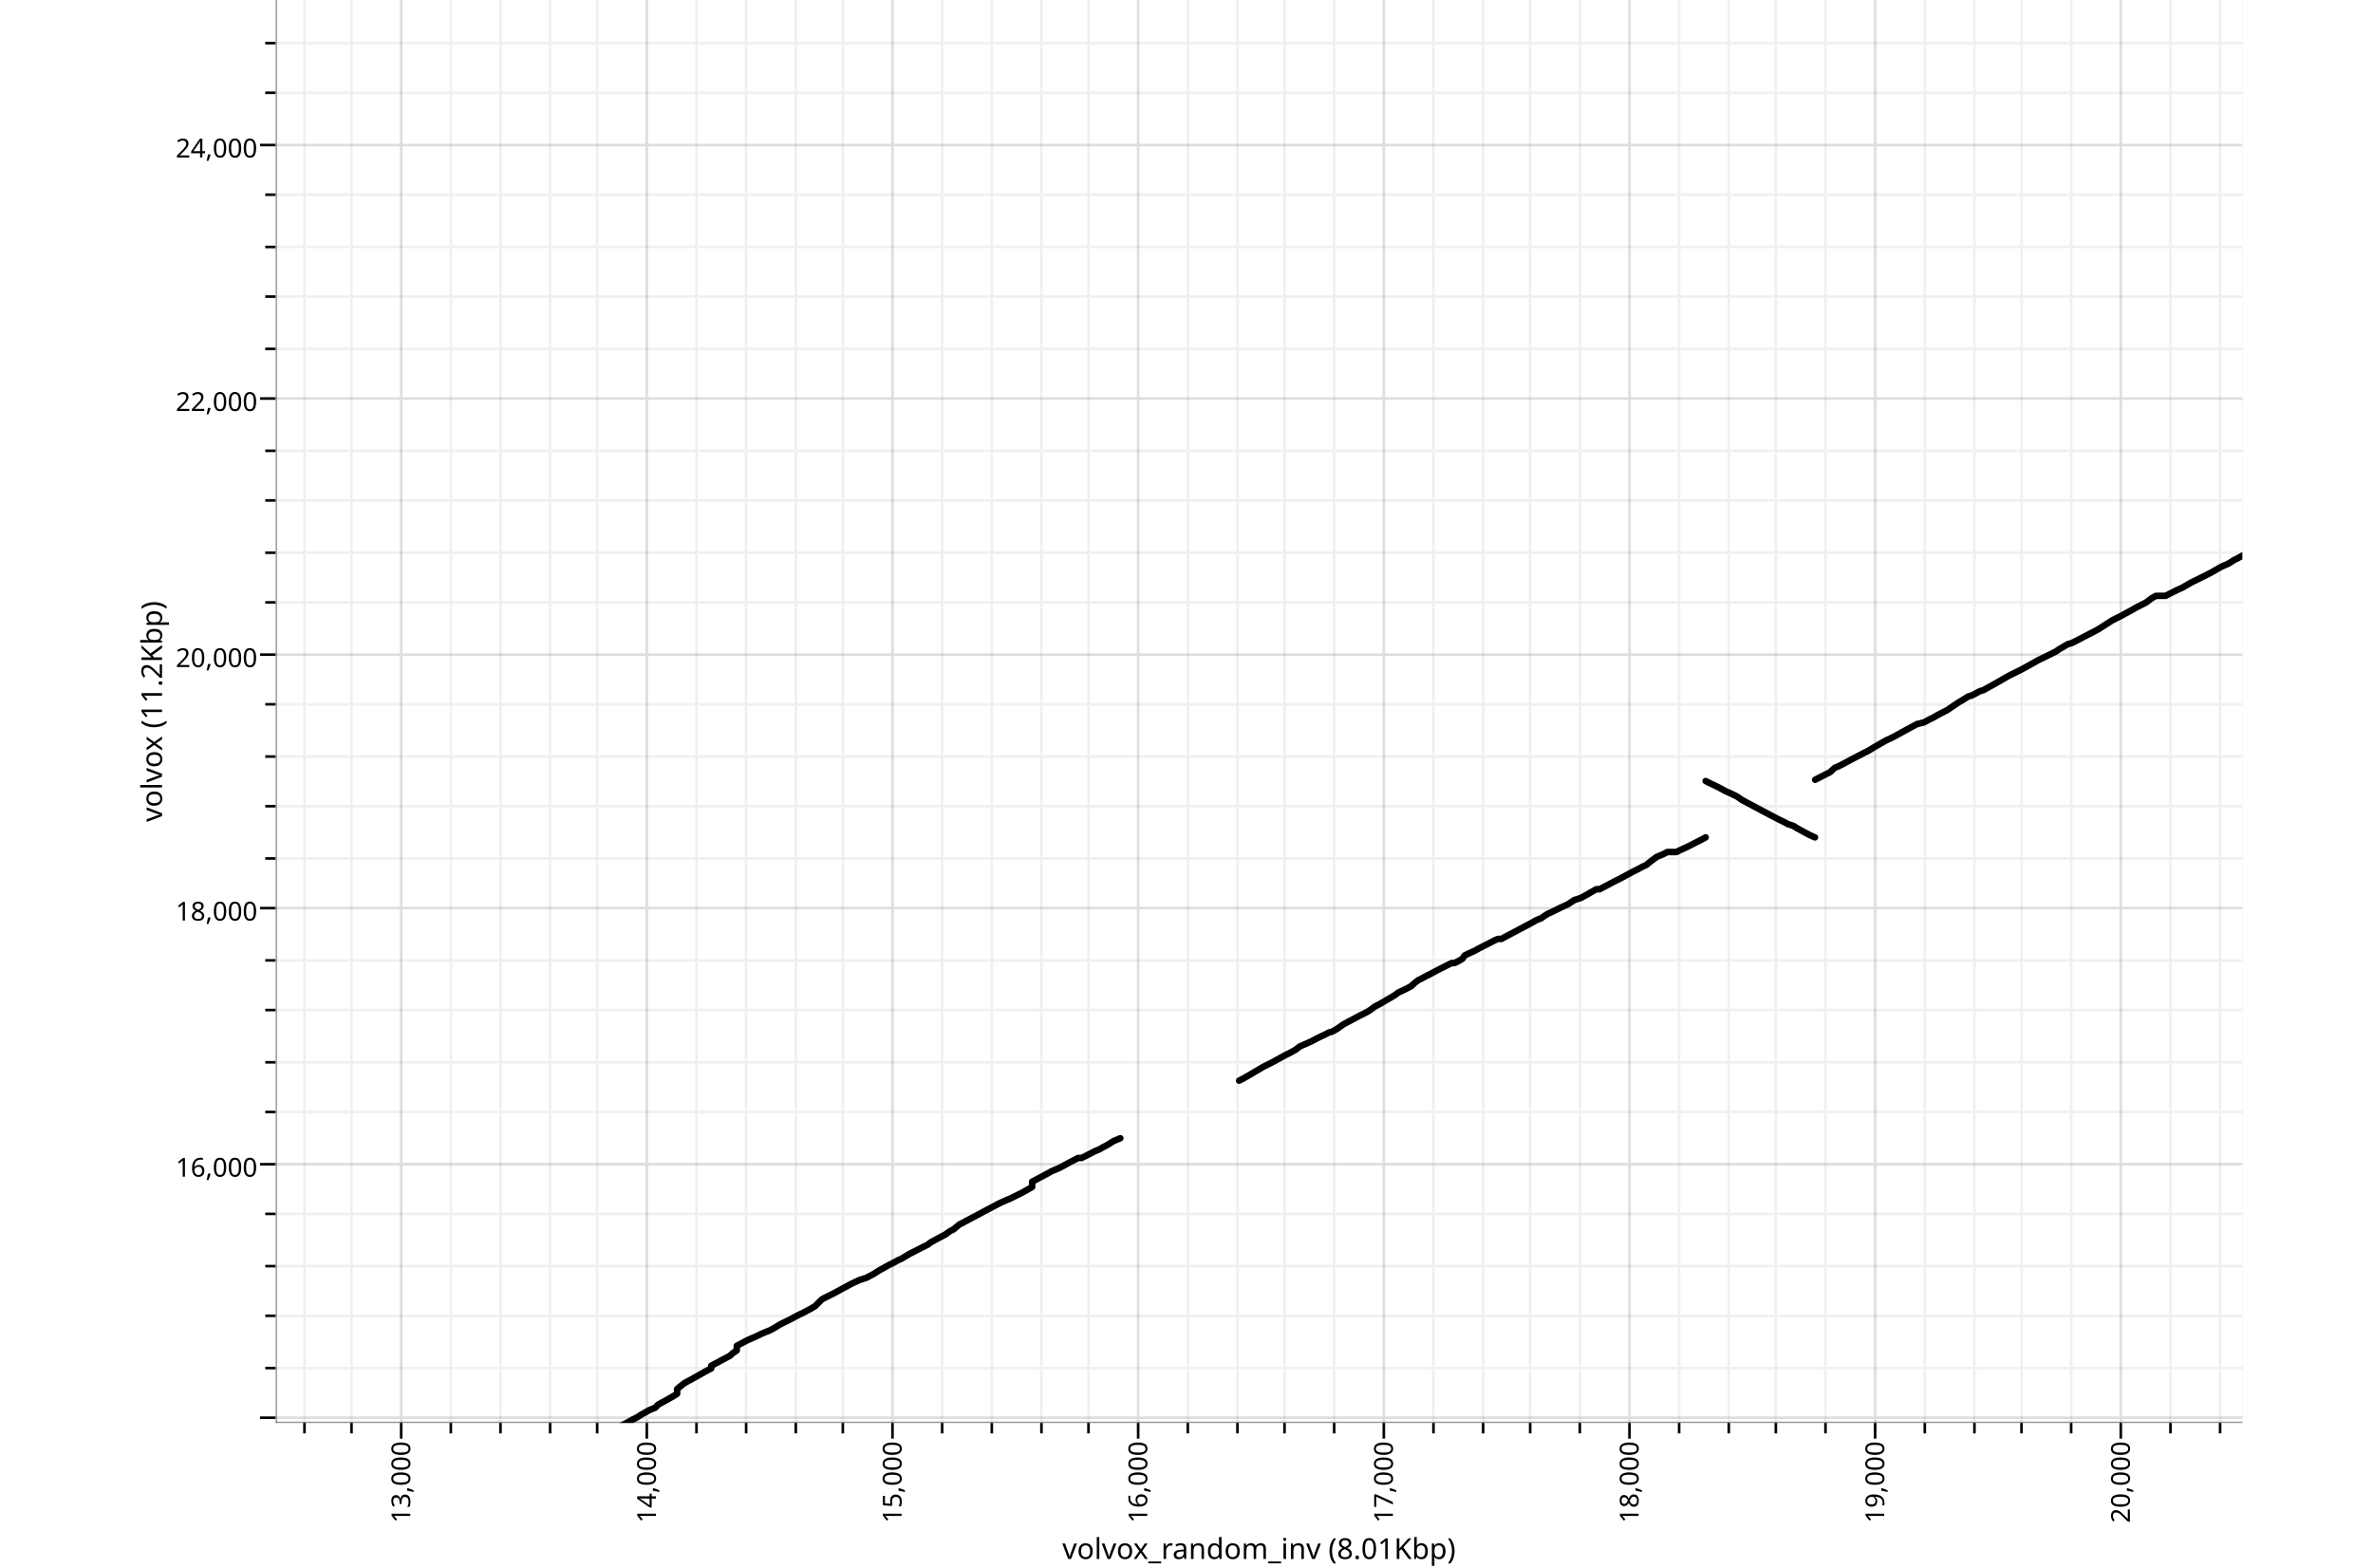
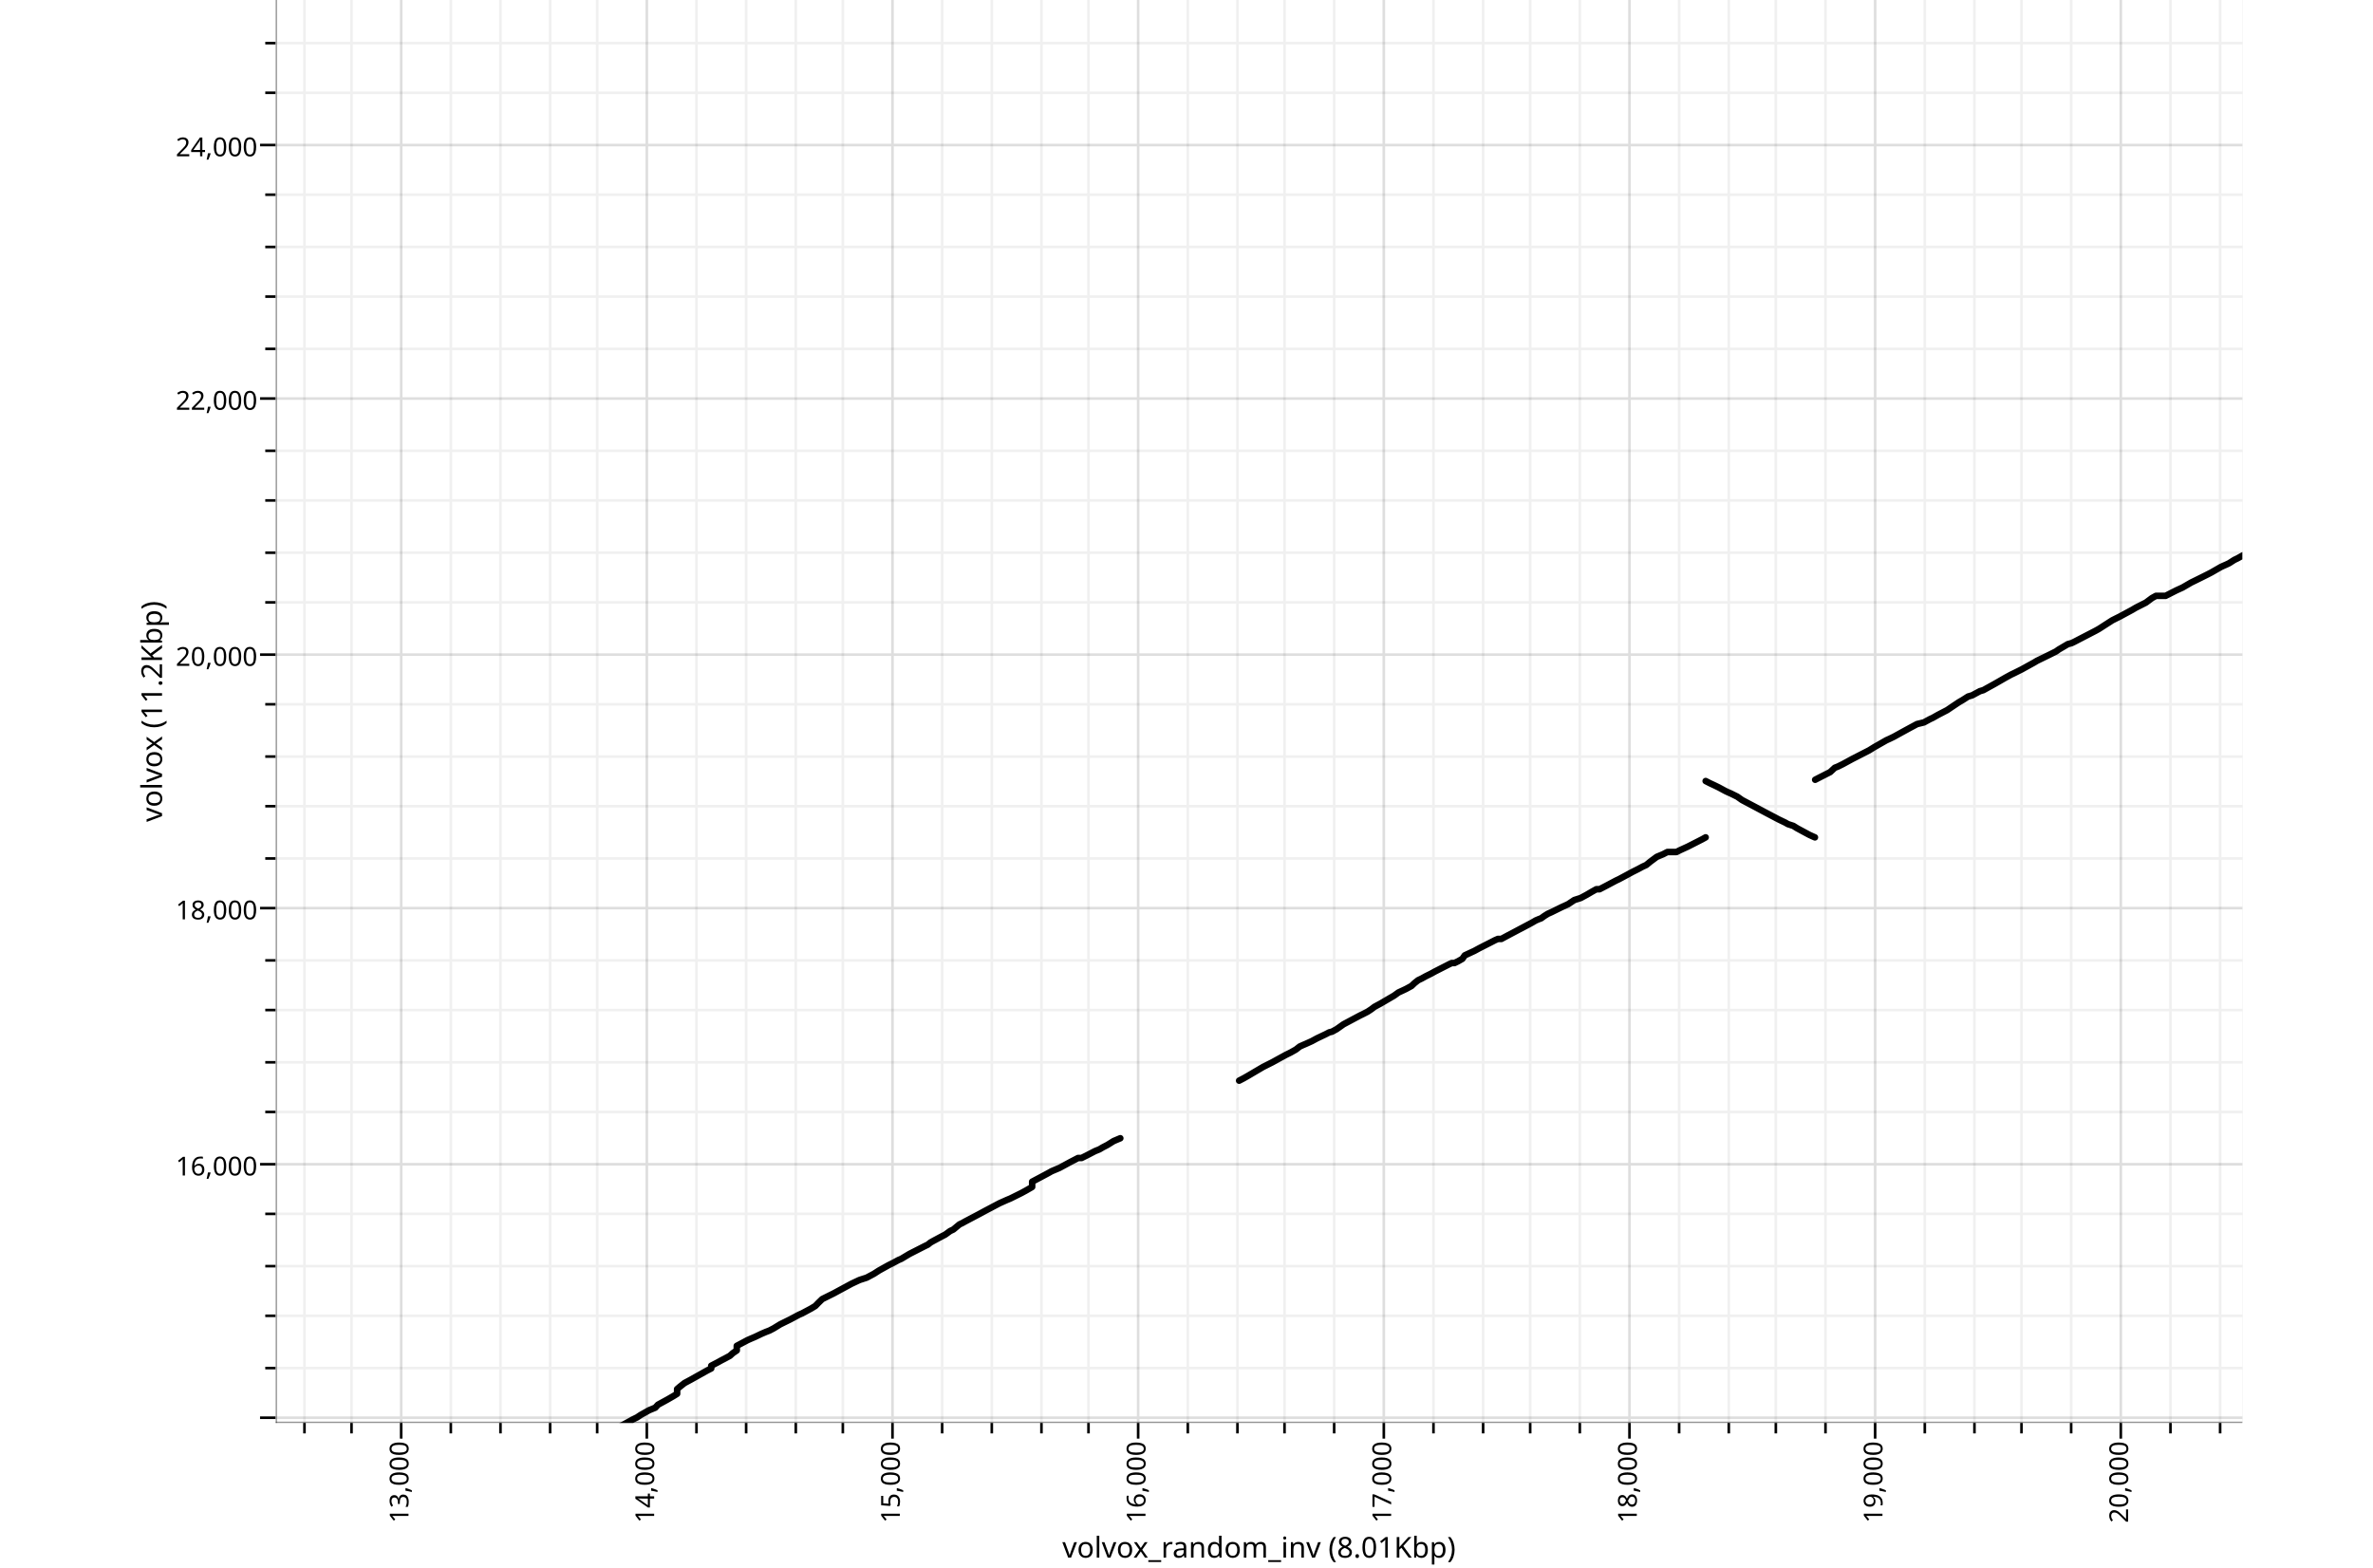
<svg xmlns="http://www.w3.org/2000/svg" width="908" height="600" viewBox="0 0 908 600" font-family="sans-serif">
  <rect width="908" height="600" fill="#ffffff" />
  <g transform="translate(50 0)">
    <text x="55.5" y="544" font-size="10" text-anchor="end" fill="#000000" />
    <line y1="542.5" y2="542.5" x1="55.5" x2="49.5" stroke-width="1" stroke="#000000" />
    <line y1="523.5" y2="523.5" x1="55.5" x2="51.5" stroke-width="1" stroke="#000000" />
    <line y1="503.5" y2="503.5" x1="55.5" x2="51.5" stroke-width="1" stroke="#000000" />
    <line y1="484.5" y2="484.5" x1="55.5" x2="51.5" stroke-width="1" stroke="#000000" />
    <line y1="464.5" y2="464.5" x1="55.5" x2="51.5" stroke-width="1" stroke="#000000" />
    <line y1="445.5" y2="445.5" x1="55.5" x2="49.5" stroke-width="1" stroke="#000000" />
-     <text y="442.5" x="48.5" text-anchor="end" dominant-baseline="hanging" font-size="10" fill="#000000">16,000</text>
+     <text y="449.8" x="48.5" text-anchor="end" font-size="10" fill="#000000">16,000</text>
    <line y1="425.5" y2="425.5" x1="55.5" x2="51.5" stroke-width="1" stroke="#000000" />
    <line y1="406.5" y2="406.5" x1="55.5" x2="51.5" stroke-width="1" stroke="#000000" />
    <line y1="386.5" y2="386.5" x1="55.5" x2="51.5" stroke-width="1" stroke="#000000" />
    <line y1="367.5" y2="367.5" x1="55.5" x2="51.5" stroke-width="1" stroke="#000000" />
    <line y1="347.5" y2="347.5" x1="55.5" x2="49.5" stroke-width="1" stroke="#000000" />
-     <text y="344.5" x="48.5" text-anchor="end" dominant-baseline="hanging" font-size="10" fill="#000000">18,000</text>
+     <text y="351.8" x="48.5" text-anchor="end" font-size="10" fill="#000000">18,000</text>
    <line y1="328.5" y2="328.5" x1="55.5" x2="51.5" stroke-width="1" stroke="#000000" />
    <line y1="308.5" y2="308.5" x1="55.5" x2="51.5" stroke-width="1" stroke="#000000" />
    <line y1="289.5" y2="289.5" x1="55.5" x2="51.5" stroke-width="1" stroke="#000000" />
    <line y1="269.5" y2="269.5" x1="55.5" x2="51.5" stroke-width="1" stroke="#000000" />
    <line y1="250.5" y2="250.5" x1="55.5" x2="49.5" stroke-width="1" stroke="#000000" />
-     <text y="247.5" x="48.5" text-anchor="end" dominant-baseline="hanging" font-size="10" fill="#000000">20,000</text>
+     <text y="254.8" x="48.5" text-anchor="end" font-size="10" fill="#000000">20,000</text>
    <line y1="230.5" y2="230.5" x1="55.5" x2="51.5" stroke-width="1" stroke="#000000" />
    <line y1="211.5" y2="211.5" x1="55.5" x2="51.5" stroke-width="1" stroke="#000000" />
    <line y1="191.5" y2="191.5" x1="55.5" x2="51.5" stroke-width="1" stroke="#000000" />
    <line y1="172.5" y2="172.5" x1="55.5" x2="51.5" stroke-width="1" stroke="#000000" />
    <line y1="152.5" y2="152.5" x1="55.5" x2="49.5" stroke-width="1" stroke="#000000" />
-     <text y="149.5" x="48.5" text-anchor="end" dominant-baseline="hanging" font-size="10" fill="#000000">22,000</text>
+     <text y="156.8" x="48.5" text-anchor="end" font-size="10" fill="#000000">22,000</text>
    <line y1="133.5" y2="133.5" x1="55.5" x2="51.5" stroke-width="1" stroke="#000000" />
    <line y1="113.5" y2="113.5" x1="55.5" x2="51.5" stroke-width="1" stroke="#000000" />
    <line y1="94.5" y2="94.5" x1="55.5" x2="51.5" stroke-width="1" stroke="#000000" />
    <line y1="74.5" y2="74.5" x1="55.5" x2="51.5" stroke-width="1" stroke="#000000" />
    <line y1="55.5" y2="55.5" x1="55.5" x2="49.5" stroke-width="1" stroke="#000000" />
-     <text y="52.5" x="48.5" text-anchor="end" dominant-baseline="hanging" font-size="10" fill="#000000">24,000</text>
+     <text y="59.8" x="48.5" text-anchor="end" font-size="10" fill="#000000">24,000</text>
    <line y1="35.5" y2="35.5" x1="55.5" x2="51.5" stroke-width="1" stroke="#000000" />
    <line y1="16.5" y2="16.5" x1="55.5" x2="51.5" stroke-width="1" stroke="#000000" />
    <text x="12" y="272.25" transform="rotate(-90,12,272.25)" text-anchor="middle" font-size="11" fill="#000000">volvox (11.2Kbp)</text>
    <g transform="translate(55.5 0)">
      <defs>
        <clipPath id="clip-plot-0">
          <rect x="0" y="0" width="752.5" height="544.5" />
        </clipPath>
      </defs>
      <g clip-path="url(#clip-plot-0)">
        <rect width="752.5" height="544.5" fill-opacity="0.122" fill="#000000" />
        <rect x="0" y="0" width="752.5" height="544.5" fill-opacity="1" fill="#ffffff" />
        <path d="M11 0V544.5M29 0V544.5M67 0V544.5M86 0V544.5M105 0V544.5M123 0V544.5M161 0V544.5M180 0V544.5M199 0V544.5M217 0V544.5M255 0V544.5M274 0V544.5M293 0V544.5M311 0V544.5M349 0V544.5M368 0V544.5M386 0V544.5M405 0V544.5M443 0V544.5M462 0V544.5M480 0V544.5M499 0V544.5M537 0V544.5M556 0V544.5M574 0V544.5M593 0V544.5M631 0V544.5M650 0V544.5M668 0V544.5M687 0V544.5M725 0V544.5M744 0V544.5M0 523.5H752.5M0 503.5H752.5M0 484.5H752.5M0 464.5H752.5M0 425.5H752.5M0 406.5H752.5M0 386.5H752.5M0 367.5H752.5M0 328.5H752.5M0 308.5H752.5M0 289.5H752.5M0 269.5H752.5M0 230.5H752.5M0 211.5H752.5M0 191.5H752.5M0 172.5H752.5M0 133.5H752.5M0 113.5H752.5M0 94.5H752.5M0 74.5H752.5M0 35.5H752.5M0 16.5H752.5" fill="none" stroke-width="1" stroke-opacity="0.059" stroke="#000000" />
        <path d="M48 0V544.5M142 0V544.5M236 0V544.5M330 0V544.5M424 0V544.5M518 0V544.5M612 0V544.5M706 0V544.5M0 542.5H752.5M0 445.5H752.5M0 347.5H752.5M0 250.5H752.5M0 152.5H752.5M0 55.5H752.5" fill="none" stroke-width="1" stroke-opacity="0.129" stroke="#000000" />
        <line x1="0" y1="0" x2="0" y2="544.5" stroke-opacity="0.42" stroke="#000000" />
        <line x1="0" y1="544.5" x2="752.5" y2="544.5" stroke-opacity="0.42" stroke="#000000" />
        <g>
          <g>
            <clipPath id="svgcanvas-clip-0">
              <path d="M0,0h752.5v544.5h-752.5Z" />
            </clipPath>
            <g clip-path="url(#svgcanvas-clip-0)">
              <path d="M125.97,549.24L130.2,546.46M130.2,546.46L131.32,545.87M131.32,545.87L132.45,545.48M132.45,545.48L133.86,544.7M133.86,544.7L135.18,543.97M135.18,543.97L136.49,543.24M136.49,543.24L138.28,542.36M138.28,542.36L139.59,541.48M139.59,541.48L142.88,539.63M142.88,539.63L145.23,538.66M145.23,538.66L146.26,537.53M146.26,537.53L149.83,535.58M149.83,535.58L152.27,534.17M152.27,534.17L153.59,533.34M153.59,533.34L153.59,531.54M153.59,531.54L154.62,530.66M154.62,530.66L156.41,529.24M156.41,529.24L158.94,527.88M158.94,527.88L165.05,524.46M165.05,524.46L166.65,523.64M166.65,523.64L166.65,522.61M166.65,522.61L169.09,521.34M169.09,521.34L170.59,520.51M170.59,520.51L171.72,519.93M171.72,519.93L173.79,518.81M173.79,518.81L174.92,517.78M174.92,517.78L176.42,516.76M176.42,516.76L176.42,515M176.42,515L180.55,512.81M180.55,512.81L181.77,512.27M181.77,512.27L183.37,511.59M183.37,511.59L184.69,510.96M184.69,510.96L185.81,510.42M185.81,510.42L187.51,509.69M187.51,509.69L188.92,509.15M188.92,509.15L190.51,508.32M190.51,508.32L193.05,506.76M193.05,506.76L195.12,505.74M195.12,505.74L196.81,504.91M196.81,504.91L200.28,503.06M200.28,503.06L201.41,502.57M201.41,502.57L204.79,500.76M204.79,500.76L206.48,499.74M206.48,499.74L207.61,498.57M207.61,498.57L209.11,497.11M209.11,497.11L211.75,495.79M211.75,495.79L213.53,494.91M213.53,494.91L215.22,493.99M215.22,493.99L217.57,492.72M217.57,492.72L220.29,491.25M220.29,491.25L221.52,490.67M221.52,490.67L223.4,489.79M223.4,489.79L226.12,488.91M226.12,488.91L228.94,487.4M228.94,487.4L230.82,486.18M230.82,486.18L234.58,484.09M234.58,484.09L236.45,483.16M236.45,483.16L238.24,482.18M238.24,482.18L239.37,481.7M239.37,481.7L241.25,480.57M241.25,480.57L242.47,479.84M242.47,479.84L248.29,476.87M248.29,476.87L249.51,476.28M249.51,476.28L250.55,475.45M250.55,475.45L251.58,474.87M251.58,474.87L254.77,473.16M254.77,473.16L256.18,472.43M256.18,472.43L258.06,471.06M258.06,471.06L259.28,470.48M259.28,470.48L261.63,468.53M261.63,468.53L262.67,468.04M262.67,468.04L263.79,467.41M263.79,467.41L269.15,464.58M269.15,464.58L271.5,463.31M271.5,463.31L276.95,460.43M276.95,460.43L279.77,459.17M279.77,459.17L281.08,458.63M281.08,458.63L285.31,456.53M285.31,456.53L287.09,455.56M287.09,455.56L288.97,454.48M288.97,454.48L289.44,454.19M289.44,454.19L289.44,452.19M289.44,452.19L292.73,450.44M292.73,450.44L295.74,448.83M295.74,448.83L296.86,448.19M296.86,448.19L297.9,447.75M297.9,447.75L299.87,446.92M299.87,446.92L304.01,444.68M304.01,444.68L307.01,443.12M307.01,443.12L308.33,443.12M308.33,443.12L310.11,442.24M310.11,442.24L313.49,440.49M313.49,440.49L315.19,439.8M315.19,439.8L316.41,439.07M316.41,439.07L318.19,438.15M318.19,438.15L320.63,436.63M320.63,436.63L323.17,435.56M589.05,298.38L590.65,297.55M590.65,297.55L594.78,295.45M594.78,295.45L596.57,293.79M596.57,293.79L597.79,293.31M597.79,293.31L599.67,292.38M599.67,292.38L603.15,290.48M603.15,290.48L609.72,287.11M609.72,287.11L611.6,285.94M611.6,285.94L616.3,283.26M616.3,283.26L617.61,282.67M617.61,282.67L619.21,281.89M619.21,281.89L621.84,280.43M621.84,280.43L625.41,278.48M625.41,278.48L628.04,277.07M628.04,277.07L629.45,276.73M629.45,276.73L630.67,276.43M630.67,276.43L633.02,275.16M633.02,275.16L634.06,274.68M634.06,274.68L636.03,273.56M636.03,273.56L639.6,271.7M639.6,271.7L640.82,270.87M640.82,270.87L644.01,268.73M644.01,268.73L645.52,267.85M645.52,267.85L647.58,266.53M647.58,266.53L649.09,266.09M649.09,266.09L652.09,264.48M652.09,264.48L653.41,264.09M653.41,264.09L654.54,263.46M654.54,263.46L657.73,261.7M657.73,261.7L661.96,259.27M661.96,259.27L664.03,258.14M664.03,258.14L665.15,257.61M665.15,257.61L668.07,256.15M668.07,256.15L670.98,254.54M670.98,254.54L672.76,253.56M672.76,253.56L673.89,252.88M673.89,252.88L678.68,250.54M678.68,250.54L681.22,249.27M681.22,249.27L682.25,248.54M682.25,248.54L683.66,247.71M683.66,247.71L685.73,246.49M685.73,246.49L687.14,246.1M687.14,246.1L688.17,245.61M688.17,245.61L694.18,242.49M694.18,242.49L696.34,241.37M696.34,241.37L697.57,240.69M697.57,240.69L702.73,237.37M702.73,237.37L705.65,235.91M705.65,235.91L710.44,233.32M710.44,233.32L711.75,232.54M711.75,232.54L715.6,230.59M715.6,230.59L717.95,228.84M717.95,228.84L719.46,228.01M719.46,228.01L723.12,228.01M723.12,228.01L727.25,225.91M727.25,225.91L729.6,224.84M729.6,224.84L732.89,222.93M732.89,222.93L734.77,222.01M734.77,222.01L736.65,221.08M736.65,221.08L739.19,219.81M739.19,219.81L740.6,219.08M740.6,219.08L744.26,216.98M744.26,216.98L745.29,216.5M745.29,216.5L746.42,216.01M746.42,216.01L747.45,215.52M747.45,215.52L749.43,214.25M749.43,214.25L750.74,213.62M750.74,213.62L751.78,213.03M751.78,213.03L754.12,211.77M754.12,211.77L756.1,210.69M368.64,413.52L370.43,412.59M370.43,412.59L372.21,411.57M372.21,411.57L373.53,410.79M373.53,410.79L377.85,408.25M377.85,408.25L381.33,406.5M381.33,406.5L384.43,404.79M384.43,404.79L386.49,403.67M386.49,403.67L388.37,402.74M388.37,402.74L390.35,401.62M390.35,401.62L391.85,400.45M391.85,400.45L393.16,399.86M393.16,399.86L394.29,399.38M394.29,399.38L396.45,398.4M396.45,398.4L398.43,397.33M398.43,397.33L400.49,396.35M400.49,396.35L401.71,395.77M401.71,395.77L403.12,395.04M403.12,395.04L404.16,394.79M404.16,394.79L405.94,393.82M405.94,393.82L408.57,391.96M408.57,391.96L411.02,390.65M411.02,390.65L414.87,388.6M414.87,388.6L415.99,388.06M415.99,388.06L417.78,387.14M417.78,387.14L419.19,386.21M419.19,386.21L420.41,385.28M420.41,385.28L422.76,384.01M422.76,384.01L425.67,382.31M425.67,382.31L427.93,380.99M427.93,380.99L429.62,379.77M429.62,379.77L431.31,378.99M431.31,378.99L432.53,378.41M432.53,378.41L434.6,377.28M434.6,377.28L435.72,376.21M435.72,376.21L437.13,375.09M437.13,375.09L438.45,374.46M438.45,374.46L440.14,373.53M440.14,373.53L442.02,372.6M442.02,372.6L443.62,371.72M443.62,371.72L449.16,368.9M449.16,368.9L450.01,368.51M450.01,368.51L451.04,368.51M451.04,368.51L452.45,367.82M452.45,367.82L454.05,366.9M454.05,366.9L454.98,365.58M454.98,365.58L456.02,365.09M456.02,365.09L458.65,363.87M458.65,363.87L460.62,362.8M460.62,362.8L464.76,360.7M464.76,360.7L466.54,359.78M466.54,359.78L467.67,359.29M467.67,359.29L468.98,359.29M468.98,359.29L471.24,358.07M471.24,358.07L480.63,353.1M480.63,353.1L482.14,352.22M482.14,352.22L483.17,351.78M483.17,351.78L484.2,351.39M484.2,351.39L485.42,350.51M485.42,350.51L486.74,349.68M486.74,349.68L488.15,349.05M488.15,349.05L492.1,347.1M492.1,347.1L493.41,346.51M493.41,346.51L494.54,345.98M494.54,345.98L496.89,344.41M496.89,344.41L499.33,343.63M499.33,343.63L501.58,342.42M501.58,342.42L503.75,341.15M503.75,341.15L505.34,340.27M505.34,340.27L506.56,340.27M506.56,340.27L509.19,338.9M509.19,338.9L512.86,336.95M512.86,336.95L513.99,336.42M513.99,336.42L517.37,334.61M517.37,334.61L519.15,333.64M519.15,333.64L521.31,332.56M521.31,332.56L523.01,331.64M523.01,331.64L524.41,331M524.41,331L526.01,329.69M526.01,329.69L528.45,327.88M528.45,327.88L530.9,326.86M530.9,326.86L532.49,326.03M532.49,326.03L535.97,326.03M535.97,326.03L537.19,325.4M537.19,325.4L538.69,324.71M538.69,324.71L540.29,323.98M540.29,323.98L545.84,321.15M545.84,321.15L547.15,320.42M547.15,298.87L548.75,299.69M548.75,299.69L550.34,300.43M550.34,300.43L552.13,301.3M552.13,301.3L554.67,302.67M554.67,302.67L555.7,303.16M555.7,303.16L556.73,303.6M556.73,303.6L559.27,304.86M559.27,304.86L561.06,306.13M561.06,306.13L566.69,309.11M566.69,309.11L569.79,310.77M569.79,310.77L575.05,313.54M575.05,313.54L577.59,314.76M577.59,314.76L578.62,315.35M578.62,315.35L580.69,316.03M580.69,316.03L582.1,316.91M582.1,316.91L583.98,317.93M583.98,317.93L586.8,319.45M586.8,319.45L588.4,320.18M588.4,320.18L588.96,320.42" fill="none" stroke="rgb(0,0,0)" stroke-width="2.5" stroke-linecap="round" />
            </g>
          </g>
        </g>
      </g>
    </g>
    <g transform="translate(55.5 544.5)">
-       <text transform="rotate(-90,0,0)" x="0" y="1" font-size="10" dominant-baseline="hanging" text-anchor="end" fill="#000000" />
+       <text transform="rotate(-90,0,0)" x="0" y="8.3" font-size="10" text-anchor="end" fill="#000000" />
      <line x1="11" x2="11" y1="0" y2="4" stroke-width="1" stroke="#000000" />
      <line x1="29" x2="29" y1="0" y2="4" stroke-width="1" stroke="#000000" />
      <line x1="48" x2="48" y1="0" y2="6" stroke-width="1" stroke="#000000" />
-       <text x="41" y="0" transform="rotate(-90,48,0)" font-size="10" dominant-baseline="middle" text-anchor="end" fill="#000000">13,000</text>
+       <text x="41" y="2.8" transform="rotate(-90,48,0)" font-size="10" text-anchor="end" fill="#000000">13,000</text>
      <line x1="67" x2="67" y1="0" y2="4" stroke-width="1" stroke="#000000" />
      <line x1="86" x2="86" y1="0" y2="4" stroke-width="1" stroke="#000000" />
      <line x1="105" x2="105" y1="0" y2="4" stroke-width="1" stroke="#000000" />
      <line x1="123" x2="123" y1="0" y2="4" stroke-width="1" stroke="#000000" />
      <line x1="142" x2="142" y1="0" y2="6" stroke-width="1" stroke="#000000" />
-       <text x="135" y="0" transform="rotate(-90,142,0)" font-size="10" dominant-baseline="middle" text-anchor="end" fill="#000000">14,000</text>
+       <text x="135" y="2.8" transform="rotate(-90,142,0)" font-size="10" text-anchor="end" fill="#000000">14,000</text>
      <line x1="161" x2="161" y1="0" y2="4" stroke-width="1" stroke="#000000" />
      <line x1="180" x2="180" y1="0" y2="4" stroke-width="1" stroke="#000000" />
      <line x1="199" x2="199" y1="0" y2="4" stroke-width="1" stroke="#000000" />
      <line x1="217" x2="217" y1="0" y2="4" stroke-width="1" stroke="#000000" />
      <line x1="236" x2="236" y1="0" y2="6" stroke-width="1" stroke="#000000" />
-       <text x="229" y="0" transform="rotate(-90,236,0)" font-size="10" dominant-baseline="middle" text-anchor="end" fill="#000000">15,000</text>
+       <text x="229" y="2.8" transform="rotate(-90,236,0)" font-size="10" text-anchor="end" fill="#000000">15,000</text>
      <line x1="255" x2="255" y1="0" y2="4" stroke-width="1" stroke="#000000" />
      <line x1="274" x2="274" y1="0" y2="4" stroke-width="1" stroke="#000000" />
      <line x1="293" x2="293" y1="0" y2="4" stroke-width="1" stroke="#000000" />
      <line x1="311" x2="311" y1="0" y2="4" stroke-width="1" stroke="#000000" />
      <line x1="330" x2="330" y1="0" y2="6" stroke-width="1" stroke="#000000" />
-       <text x="323" y="0" transform="rotate(-90,330,0)" font-size="10" dominant-baseline="middle" text-anchor="end" fill="#000000">16,000</text>
+       <text x="323" y="2.8" transform="rotate(-90,330,0)" font-size="10" text-anchor="end" fill="#000000">16,000</text>
      <line x1="349" x2="349" y1="0" y2="4" stroke-width="1" stroke="#000000" />
      <line x1="368" x2="368" y1="0" y2="4" stroke-width="1" stroke="#000000" />
      <line x1="386" x2="386" y1="0" y2="4" stroke-width="1" stroke="#000000" />
      <line x1="405" x2="405" y1="0" y2="4" stroke-width="1" stroke="#000000" />
      <line x1="424" x2="424" y1="0" y2="6" stroke-width="1" stroke="#000000" />
-       <text x="417" y="0" transform="rotate(-90,424,0)" font-size="10" dominant-baseline="middle" text-anchor="end" fill="#000000">17,000</text>
+       <text x="417" y="2.8" transform="rotate(-90,424,0)" font-size="10" text-anchor="end" fill="#000000">17,000</text>
      <line x1="443" x2="443" y1="0" y2="4" stroke-width="1" stroke="#000000" />
      <line x1="462" x2="462" y1="0" y2="4" stroke-width="1" stroke="#000000" />
      <line x1="480" x2="480" y1="0" y2="4" stroke-width="1" stroke="#000000" />
      <line x1="499" x2="499" y1="0" y2="4" stroke-width="1" stroke="#000000" />
      <line x1="518" x2="518" y1="0" y2="6" stroke-width="1" stroke="#000000" />
-       <text x="511" y="0" transform="rotate(-90,518,0)" font-size="10" dominant-baseline="middle" text-anchor="end" fill="#000000">18,000</text>
+       <text x="511" y="2.8" transform="rotate(-90,518,0)" font-size="10" text-anchor="end" fill="#000000">18,000</text>
      <line x1="537" x2="537" y1="0" y2="4" stroke-width="1" stroke="#000000" />
      <line x1="556" x2="556" y1="0" y2="4" stroke-width="1" stroke="#000000" />
      <line x1="574" x2="574" y1="0" y2="4" stroke-width="1" stroke="#000000" />
      <line x1="593" x2="593" y1="0" y2="4" stroke-width="1" stroke="#000000" />
      <line x1="612" x2="612" y1="0" y2="6" stroke-width="1" stroke="#000000" />
-       <text x="605" y="0" transform="rotate(-90,612,0)" font-size="10" dominant-baseline="middle" text-anchor="end" fill="#000000">19,000</text>
+       <text x="605" y="2.8" transform="rotate(-90,612,0)" font-size="10" text-anchor="end" fill="#000000">19,000</text>
      <line x1="631" x2="631" y1="0" y2="4" stroke-width="1" stroke="#000000" />
      <line x1="650" x2="650" y1="0" y2="4" stroke-width="1" stroke="#000000" />
      <line x1="668" x2="668" y1="0" y2="4" stroke-width="1" stroke="#000000" />
      <line x1="687" x2="687" y1="0" y2="4" stroke-width="1" stroke="#000000" />
      <line x1="706" x2="706" y1="0" y2="6" stroke-width="1" stroke="#000000" />
-       <text x="699" y="0" transform="rotate(-90,706,0)" font-size="10" dominant-baseline="middle" text-anchor="end" fill="#000000">20,000</text>
+       <text x="699" y="2.8" transform="rotate(-90,706,0)" font-size="10" text-anchor="end" fill="#000000">20,000</text>
      <line x1="725" x2="725" y1="0" y2="4" stroke-width="1" stroke="#000000" />
      <line x1="744" x2="744" y1="0" y2="4" stroke-width="1" stroke="#000000" />
-       <text x="376.25" y="43.5" text-anchor="middle" font-size="11" dominant-baseline="hanging" fill="#000000">volvox_random_inv (8.01Kbp)</text>
+       <text x="376.25" y="51.53" text-anchor="middle" font-size="11" fill="#000000">volvox_random_inv (8.01Kbp)</text>
    </g>
  </g>
</svg>
